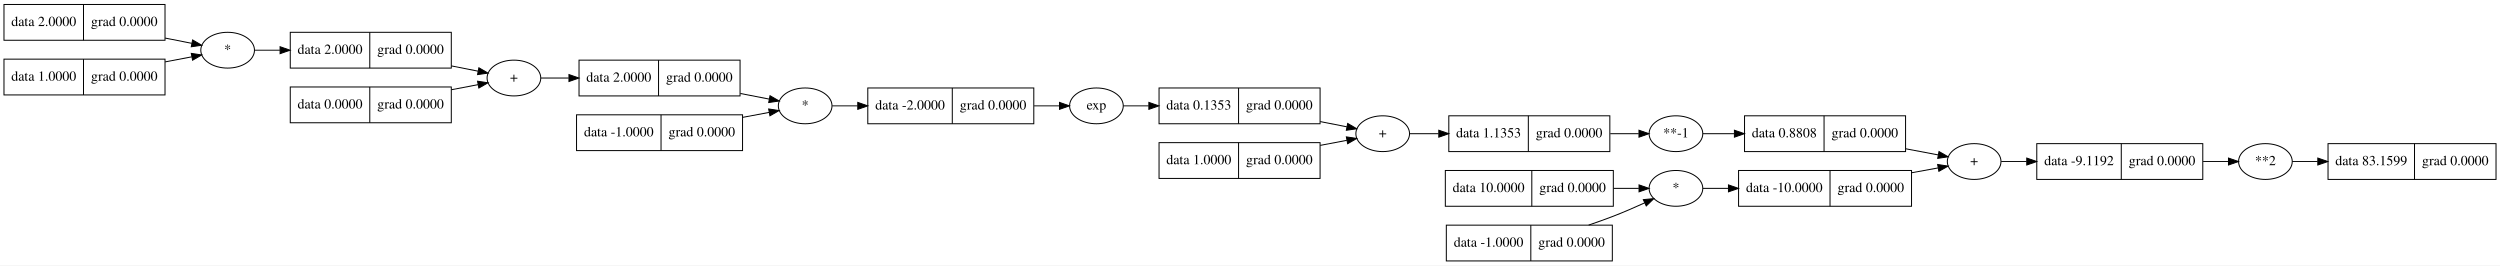
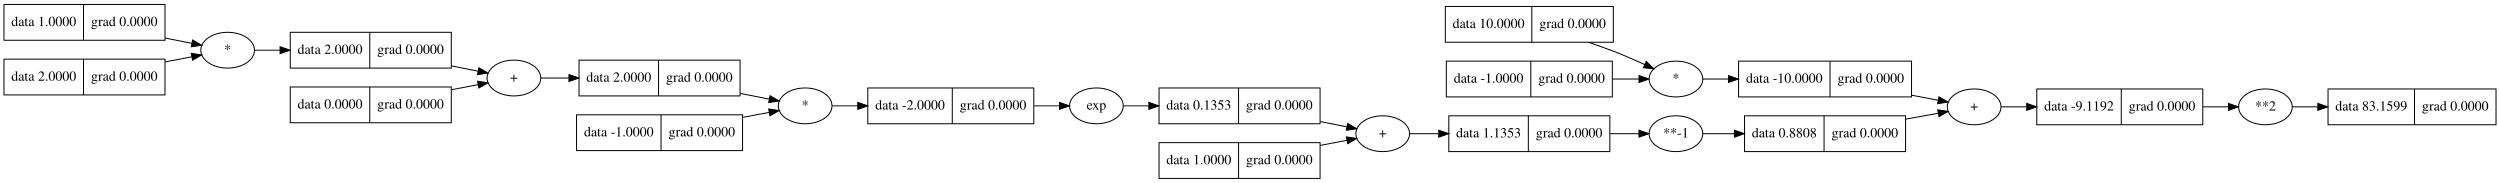
- <svg xmlns="http://www.w3.org/2000/svg" width="2515pt" height="267pt" viewBox="0.00 0.00 2515.00 267.00">
-   <g id="graph0" class="graph" transform="scale(1 1) rotate(0) translate(4 263)">
-     <polygon fill="white" stroke="transparent" points="-4,4 -4,-263 2511,-263 2511,4 -4,4" />
+ <svg xmlns="http://www.w3.org/2000/svg" width="2515pt" height="184pt" viewBox="0.00 0.00 2515.00 184.00">
+   <g id="graph0" class="graph" transform="scale(1 1) rotate(0) translate(4 180)">
+     <polygon fill="white" stroke="transparent" points="-4,4 -4,-180 2511,-180 2511,4 -4,4" />
    <g id="node1" class="node">
-       <polygon fill="none" stroke="black" points="0,-222.5 0,-258.5 162,-258.5 162,-222.5 0,-222.5" />
-       <text text-anchor="middle" x="40" y="-236.8" font-family="Times,serif" font-size="14.00">data 2.0000</text>
-       <polyline fill="none" stroke="black" points="80,-222.5 80,-258.5 " />
-       <text text-anchor="middle" x="121" y="-236.8" font-family="Times,serif" font-size="14.00">grad 0.0000</text>
+       <polygon fill="none" stroke="black" points="1450,-137.5 1450,-173.5 1619,-173.5 1619,-137.5 1450,-137.5" />
+       <text text-anchor="middle" x="1493.5" y="-151.8" font-family="Times,serif" font-size="14.00">data 10.0000</text>
+       <polyline fill="none" stroke="black" points="1537,-137.5 1537,-173.5 " />
+       <text text-anchor="middle" x="1578" y="-151.8" font-family="Times,serif" font-size="14.00">grad 0.0000</text>
+     </g>
+     <g id="node5" class="node">
+       <ellipse fill="none" stroke="black" cx="1682" cy="-100.5" rx="27" ry="18" />
+       <text text-anchor="middle" x="1682" y="-96.8" font-family="Times,serif" font-size="14.00">*</text>
+     </g>
+     <g id="edge12" class="edge">
+       <path fill="none" stroke="black" d="M1594.19,-137.44C1602.57,-134.59 1611.04,-131.57 1619,-128.5 1629.44,-124.47 1640.64,-119.59 1650.61,-115.04" />
+       <polygon fill="black" stroke="black" points="1652.13,-118.19 1659.73,-110.81 1649.18,-111.84 1652.13,-118.19" />
+     </g>
+     <g id="node2" class="node">
+       <polygon fill="none" stroke="black" points="2338,-54.5 2338,-90.5 2507,-90.5 2507,-54.5 2338,-54.5" />
+       <text text-anchor="middle" x="2381.5" y="-68.8" font-family="Times,serif" font-size="14.00">data 83.1599</text>
+       <polyline fill="none" stroke="black" points="2425,-54.5 2425,-90.5 " />
+       <text text-anchor="middle" x="2466" y="-68.8" font-family="Times,serif" font-size="14.00">grad 0.0000</text>
+     </g>
+     <g id="node3" class="node">
+       <ellipse fill="none" stroke="black" cx="2275" cy="-72.5" rx="27" ry="18" />
+       <text text-anchor="middle" x="2275" y="-68.8" font-family="Times,serif" font-size="14.00">**2</text>
+     </g>
+     <g id="edge1" class="edge">
+       <path fill="none" stroke="black" d="M2302.01,-72.5C2309.58,-72.5 2318.31,-72.5 2327.54,-72.5" />
+       <polygon fill="black" stroke="black" points="2327.72,-76 2337.72,-72.5 2327.72,-69 2327.72,-76" />
+     </g>
+     <g id="node4" class="node">
+       <polygon fill="none" stroke="black" points="1745,-82.5 1745,-118.5 1919,-118.5 1919,-82.5 1745,-82.5" />
+       <text text-anchor="middle" x="1791" y="-96.8" font-family="Times,serif" font-size="14.00">data -10.0000</text>
+       <polyline fill="none" stroke="black" points="1837,-82.5 1837,-118.5 " />
+       <text text-anchor="middle" x="1878" y="-96.8" font-family="Times,serif" font-size="14.00">grad 0.0000</text>
+     </g>
+     <g id="node14" class="node">
+       <ellipse fill="none" stroke="black" cx="1982" cy="-72.5" rx="27" ry="18" />
+       <text text-anchor="middle" x="1982" y="-68.8" font-family="Times,serif" font-size="14.00">+</text>
+     </g>
+     <g id="edge21" class="edge">
+       <path fill="none" stroke="black" d="M1919.09,-84.21C1928.48,-82.44 1937.6,-80.71 1945.83,-79.15" />
+       <polygon fill="black" stroke="black" points="1946.56,-82.58 1955.73,-77.28 1945.25,-75.7 1946.56,-82.58" />
+     </g>
+     <g id="edge2" class="edge">
+       <path fill="none" stroke="black" d="M1709.12,-100.5C1716.68,-100.5 1725.4,-100.5 1734.64,-100.5" />
+       <polygon fill="black" stroke="black" points="1734.83,-104 1744.83,-100.5 1734.83,-97 1734.83,-104" />
+     </g>
+     <g id="node6" class="node">
+       <polygon fill="none" stroke="black" points="578.5,-83.5 578.5,-119.5 740.5,-119.5 740.5,-83.5 578.5,-83.5" />
+       <text text-anchor="middle" x="618.5" y="-97.8" font-family="Times,serif" font-size="14.00">data 2.0000</text>
+       <polyline fill="none" stroke="black" points="658.5,-83.5 658.5,-119.5 " />
+       <text text-anchor="middle" x="699.5" y="-97.8" font-family="Times,serif" font-size="14.00">grad 0.0000</text>
+     </g>
+     <g id="node20" class="node">
+       <ellipse fill="none" stroke="black" cx="806" cy="-73.5" rx="27" ry="18" />
+       <text text-anchor="middle" x="806" y="-69.8" font-family="Times,serif" font-size="14.00">*</text>
+     </g>
+     <g id="edge13" class="edge">
+       <path fill="none" stroke="black" d="M740.78,-85.94C750.96,-83.97 760.92,-82.04 769.85,-80.31" />
+       <polygon fill="black" stroke="black" points="770.65,-83.72 779.8,-78.38 769.32,-76.85 770.65,-83.72" />
+     </g>
+     <g id="node7" class="node">
+       <ellipse fill="none" stroke="black" cx="513" cy="-101.5" rx="27" ry="18" />
+       <text text-anchor="middle" x="513" y="-97.8" font-family="Times,serif" font-size="14.00">+</text>
+     </g>
+     <g id="edge3" class="edge">
+       <path fill="none" stroke="black" d="M540.17,-101.5C548.4,-101.5 558.01,-101.5 568.12,-101.5" />
+       <polygon fill="black" stroke="black" points="568.37,-105 578.37,-101.5 568.37,-98 568.37,-105" />
+     </g>
+     <g id="node8" class="node">
+       <polygon fill="none" stroke="black" points="288,-111.5 288,-147.5 450,-147.5 450,-111.5 288,-111.5" />
+       <text text-anchor="middle" x="328" y="-125.8" font-family="Times,serif" font-size="14.00">data 2.0000</text>
+       <polyline fill="none" stroke="black" points="368,-111.5 368,-147.5 " />
+       <text text-anchor="middle" x="409" y="-125.8" font-family="Times,serif" font-size="14.00">grad 0.0000</text>
+     </g>
+     <g id="edge20" class="edge">
+       <path fill="none" stroke="black" d="M450.13,-113.7C459.51,-111.85 468.67,-110.04 476.94,-108.41" />
+       <polygon fill="black" stroke="black" points="477.77,-111.82 486.9,-106.45 476.42,-104.95 477.77,-111.82" />
+     </g>
+     <g id="node9" class="node">
+       <ellipse fill="none" stroke="black" cx="225" cy="-129.5" rx="27" ry="18" />
+       <text text-anchor="middle" x="225" y="-125.8" font-family="Times,serif" font-size="14.00">*</text>
+     </g>
+     <g id="edge4" class="edge">
+       <path fill="none" stroke="black" d="M252.04,-129.5C259.63,-129.5 268.38,-129.5 277.6,-129.5" />
+       <polygon fill="black" stroke="black" points="277.76,-133 287.76,-129.5 277.76,-126 277.76,-133" />
    </g>
    <g id="node10" class="node">
-       <ellipse fill="none" stroke="black" cx="225" cy="-212.5" rx="27" ry="18" />
-       <text text-anchor="middle" x="225" y="-208.8" font-family="Times,serif" font-size="14.00">*</text>
+       <polygon fill="none" stroke="black" points="0,-139.5 0,-175.5 162,-175.5 162,-139.5 0,-139.5" />
+       <text text-anchor="middle" x="40" y="-153.8" font-family="Times,serif" font-size="14.00">data 1.0000</text>
+       <polyline fill="none" stroke="black" points="80,-139.5 80,-175.5 " />
+       <text text-anchor="middle" x="121" y="-153.8" font-family="Times,serif" font-size="14.00">grad 0.0000</text>
+     </g>
+     <g id="edge17" class="edge">
+       <path fill="none" stroke="black" d="M162.13,-141.7C171.51,-139.85 180.67,-138.04 188.94,-136.41" />
+       <polygon fill="black" stroke="black" points="189.77,-139.82 198.9,-134.45 188.42,-132.95 189.77,-139.82" />
+     </g>
+     <g id="node11" class="node">
+       <polygon fill="none" stroke="black" points="576,-28.5 576,-64.5 743,-64.5 743,-28.5 576,-28.5" />
+       <text text-anchor="middle" x="618.5" y="-42.8" font-family="Times,serif" font-size="14.00">data -1.0000</text>
+       <polyline fill="none" stroke="black" points="661,-28.5 661,-64.5 " />
+       <text text-anchor="middle" x="702" y="-42.8" font-family="Times,serif" font-size="14.00">grad 0.0000</text>
+     </g>
+     <g id="edge22" class="edge">
+       <path fill="none" stroke="black" d="M743.3,-61.97C752.61,-63.71 761.68,-65.41 769.88,-66.94" />
+       <polygon fill="black" stroke="black" points="769.27,-70.38 779.75,-68.78 770.56,-63.5 769.27,-70.38" />
+     </g>
+     <g id="node12" class="node">
+       <polygon fill="none" stroke="black" points="288,-56.5 288,-92.5 450,-92.5 450,-56.5 288,-56.5" />
+       <text text-anchor="middle" x="328" y="-70.8" font-family="Times,serif" font-size="14.00">data 0.0000</text>
+       <polyline fill="none" stroke="black" points="368,-56.5 368,-92.5 " />
+       <text text-anchor="middle" x="409" y="-70.8" font-family="Times,serif" font-size="14.00">grad 0.0000</text>
+     </g>
+     <g id="edge16" class="edge">
+       <path fill="none" stroke="black" d="M450.13,-89.74C459.51,-91.52 468.67,-93.26 476.94,-94.83" />
+       <polygon fill="black" stroke="black" points="476.43,-98.3 486.9,-96.73 477.73,-91.42 476.43,-98.3" />
+     </g>
+     <g id="node13" class="node">
+       <polygon fill="none" stroke="black" points="2045,-54.5 2045,-90.5 2212,-90.5 2212,-54.5 2045,-54.5" />
+       <text text-anchor="middle" x="2087.5" y="-68.8" font-family="Times,serif" font-size="14.00">data -9.1192</text>
+       <polyline fill="none" stroke="black" points="2130,-54.5 2130,-90.5 " />
+       <text text-anchor="middle" x="2171" y="-68.8" font-family="Times,serif" font-size="14.00">grad 0.0000</text>
+     </g>
+     <g id="edge11" class="edge">
+       <path fill="none" stroke="black" d="M2212.3,-72.5C2221.14,-72.5 2229.77,-72.5 2237.64,-72.5" />
+       <polygon fill="black" stroke="black" points="2237.85,-76 2247.85,-72.5 2237.85,-69 2237.85,-76" />
+     </g>
+     <g id="edge5" class="edge">
+       <path fill="none" stroke="black" d="M2009.17,-72.5C2016.75,-72.5 2025.5,-72.5 2034.74,-72.5" />
+       <polygon fill="black" stroke="black" points="2034.92,-76 2044.92,-72.5 2034.92,-69 2034.92,-76" />
+     </g>
+     <g id="node15" class="node">
+       <polygon fill="none" stroke="black" points="1451,-82.5 1451,-118.5 1618,-118.5 1618,-82.5 1451,-82.5" />
+       <text text-anchor="middle" x="1493.5" y="-96.8" font-family="Times,serif" font-size="14.00">data -1.0000</text>
+       <polyline fill="none" stroke="black" points="1536,-82.5 1536,-118.5 " />
+       <text text-anchor="middle" x="1577" y="-96.8" font-family="Times,serif" font-size="14.00">grad 0.0000</text>
+     </g>
+     <g id="edge23" class="edge">
+       <path fill="none" stroke="black" d="M1618.03,-100.5C1627.41,-100.5 1636.57,-100.5 1644.87,-100.5" />
+       <polygon fill="black" stroke="black" points="1644.87,-104 1654.87,-100.5 1644.87,-97 1644.87,-104" />
+     </g>
+     <g id="node16" class="node">
+       <polygon fill="none" stroke="black" points="1162,-55.5 1162,-91.5 1324,-91.5 1324,-55.5 1162,-55.5" />
+       <text text-anchor="middle" x="1202" y="-69.8" font-family="Times,serif" font-size="14.00">data 0.1353</text>
+       <polyline fill="none" stroke="black" points="1242,-55.5 1242,-91.5 " />
+       <text text-anchor="middle" x="1283" y="-69.8" font-family="Times,serif" font-size="14.00">grad 0.0000</text>
+     </g>
+     <g id="node23" class="node">
+       <ellipse fill="none" stroke="black" cx="1387" cy="-45.5" rx="27" ry="18" />
+       <text text-anchor="middle" x="1387" y="-41.8" font-family="Times,serif" font-size="14.00">+</text>
+     </g>
+     <g id="edge18" class="edge">
+       <path fill="none" stroke="black" d="M1324.13,-57.7C1333.51,-55.85 1342.67,-54.04 1350.94,-52.41" />
+       <polygon fill="black" stroke="black" points="1351.77,-55.82 1360.9,-50.45 1350.42,-48.95 1351.77,-55.82" />
+     </g>
+     <g id="node17" class="node">
+       <ellipse fill="none" stroke="black" cx="1099" cy="-73.5" rx="27" ry="18" />
+       <text text-anchor="middle" x="1099" y="-69.8" font-family="Times,serif" font-size="14.00">exp</text>
+     </g>
+     <g id="edge6" class="edge">
+       <path fill="none" stroke="black" d="M1126.04,-73.5C1133.63,-73.5 1142.38,-73.5 1151.6,-73.5" />
+       <polygon fill="black" stroke="black" points="1151.76,-77 1161.76,-73.5 1151.76,-70 1151.76,-77" />
+     </g>
+     <g id="node18" class="node">
+       <polygon fill="none" stroke="black" points="0,-84.5 0,-120.5 162,-120.5 162,-84.5 0,-84.5" />
+       <text text-anchor="middle" x="40" y="-98.8" font-family="Times,serif" font-size="14.00">data 2.0000</text>
+       <polyline fill="none" stroke="black" points="80,-84.5 80,-120.5 " />
+       <text text-anchor="middle" x="121" y="-98.8" font-family="Times,serif" font-size="14.00">grad 0.0000</text>
    </g>
    <g id="edge15" class="edge">
-       <path fill="none" stroke="black" d="M162.13,-224.7C171.51,-222.85 180.67,-221.04 188.94,-219.41" />
-       <polygon fill="black" stroke="black" points="189.77,-222.82 198.9,-217.45 188.42,-215.95 189.77,-222.82" />
-     </g>
-     <g id="node2" class="node">
-       <polygon fill="none" stroke="black" points="1745,-55.5 1745,-91.5 1919,-91.5 1919,-55.5 1745,-55.5" />
-       <text text-anchor="middle" x="1791" y="-69.8" font-family="Times,serif" font-size="14.00">data -10.0000</text>
-       <polyline fill="none" stroke="black" points="1837,-55.5 1837,-91.5 " />
-       <text text-anchor="middle" x="1878" y="-69.8" font-family="Times,serif" font-size="14.00">grad 0.0000</text>
-     </g>
-     <g id="node8" class="node">
-       <ellipse fill="none" stroke="black" cx="1982" cy="-100.5" rx="27" ry="18" />
-       <text text-anchor="middle" x="1982" y="-96.8" font-family="Times,serif" font-size="14.00">+</text>
-     </g>
-     <g id="edge23" class="edge">
-       <path fill="none" stroke="black" d="M1919.09,-89.21C1928.48,-90.92 1937.6,-92.58 1945.83,-94.08" />
-       <polygon fill="black" stroke="black" points="1945.27,-97.54 1955.73,-95.89 1946.52,-90.65 1945.27,-97.54" />
-     </g>
-     <g id="node3" class="node">
-       <ellipse fill="none" stroke="black" cx="1682" cy="-73.5" rx="27" ry="18" />
-       <text text-anchor="middle" x="1682" y="-69.8" font-family="Times,serif" font-size="14.00">*</text>
-     </g>
-     <g id="edge1" class="edge">
-       <path fill="none" stroke="black" d="M1709.12,-73.5C1716.68,-73.5 1725.4,-73.5 1734.64,-73.5" />
-       <polygon fill="black" stroke="black" points="1734.83,-77 1744.83,-73.5 1734.83,-70 1734.83,-77" />
-     </g>
-     <g id="node4" class="node">
-       <polygon fill="none" stroke="black" points="1450,-55.5 1450,-91.5 1619,-91.5 1619,-55.5 1450,-55.5" />
-       <text text-anchor="middle" x="1493.5" y="-69.8" font-family="Times,serif" font-size="14.00">data 10.0000</text>
-       <polyline fill="none" stroke="black" points="1537,-55.5 1537,-91.5 " />
-       <text text-anchor="middle" x="1578" y="-69.8" font-family="Times,serif" font-size="14.00">grad 0.0000</text>
-     </g>
-     <g id="edge13" class="edge">
-       <path fill="none" stroke="black" d="M1619.29,-73.5C1628.15,-73.5 1636.79,-73.5 1644.66,-73.5" />
-       <polygon fill="black" stroke="black" points="1644.87,-77 1654.87,-73.5 1644.87,-70 1644.87,-77" />
-     </g>
-     <g id="node5" class="node">
-       <polygon fill="none" stroke="black" points="578.5,-166.5 578.5,-202.5 740.5,-202.5 740.5,-166.5 578.5,-166.5" />
-       <text text-anchor="middle" x="618.5" y="-180.8" font-family="Times,serif" font-size="14.00">data 2.0000</text>
-       <polyline fill="none" stroke="black" points="658.5,-166.5 658.5,-202.5 " />
-       <text text-anchor="middle" x="699.5" y="-180.8" font-family="Times,serif" font-size="14.00">grad 0.0000</text>
+       <path fill="none" stroke="black" d="M162.13,-117.74C171.51,-119.52 180.67,-121.26 188.94,-122.83" />
+       <polygon fill="black" stroke="black" points="188.43,-126.3 198.9,-124.73 189.73,-119.42 188.43,-126.3" />
+     </g>
+     <g id="node19" class="node">
+       <polygon fill="none" stroke="black" points="869,-55.5 869,-91.5 1036,-91.5 1036,-55.5 869,-55.5" />
+       <text text-anchor="middle" x="911.5" y="-69.8" font-family="Times,serif" font-size="14.00">data -2.0000</text>
+       <polyline fill="none" stroke="black" points="954,-55.5 954,-91.5 " />
+       <text text-anchor="middle" x="995" y="-69.8" font-family="Times,serif" font-size="14.00">grad 0.0000</text>
+     </g>
+     <g id="edge14" class="edge">
+       <path fill="none" stroke="black" d="M1036.3,-73.5C1045.14,-73.5 1053.77,-73.5 1061.64,-73.5" />
+       <polygon fill="black" stroke="black" points="1061.85,-77 1071.85,-73.5 1061.85,-70 1061.85,-77" />
+     </g>
+     <g id="edge7" class="edge">
+       <path fill="none" stroke="black" d="M833.17,-73.5C840.75,-73.5 849.5,-73.5 858.74,-73.5" />
+       <polygon fill="black" stroke="black" points="858.92,-77 868.92,-73.5 858.92,-70 858.92,-77" />
+     </g>
+     <g id="node21" class="node">
+       <polygon fill="none" stroke="black" points="1162,-0.5 1162,-36.5 1324,-36.5 1324,-0.5 1162,-0.5" />
+       <text text-anchor="middle" x="1202" y="-14.8" font-family="Times,serif" font-size="14.00">data 1.0000</text>
+       <polyline fill="none" stroke="black" points="1242,-0.5 1242,-36.5 " />
+       <text text-anchor="middle" x="1283" y="-14.8" font-family="Times,serif" font-size="14.00">grad 0.0000</text>
+     </g>
+     <g id="edge10" class="edge">
+       <path fill="none" stroke="black" d="M1324.13,-33.74C1333.51,-35.52 1342.67,-37.26 1350.94,-38.83" />
+       <polygon fill="black" stroke="black" points="1350.43,-42.3 1360.9,-40.73 1351.73,-35.42 1350.43,-42.3" />
+     </g>
+     <g id="node22" class="node">
+       <polygon fill="none" stroke="black" points="1453.5,-27.5 1453.5,-63.5 1615.5,-63.5 1615.5,-27.5 1453.5,-27.5" />
+       <text text-anchor="middle" x="1493.5" y="-41.8" font-family="Times,serif" font-size="14.00">data 1.1353</text>
+       <polyline fill="none" stroke="black" points="1533.5,-27.5 1533.5,-63.5 " />
+       <text text-anchor="middle" x="1574.5" y="-41.8" font-family="Times,serif" font-size="14.00">grad 0.0000</text>
    </g>
    <g id="node25" class="node">
-       <ellipse fill="none" stroke="black" cx="806" cy="-156.5" rx="27" ry="18" />
-       <text text-anchor="middle" x="806" y="-152.8" font-family="Times,serif" font-size="14.00">*</text>
-     </g>
-     <g id="edge22" class="edge">
-       <path fill="none" stroke="black" d="M740.78,-168.94C750.96,-166.97 760.92,-165.04 769.85,-163.31" />
-       <polygon fill="black" stroke="black" points="770.65,-166.72 779.8,-161.38 769.32,-159.85 770.65,-166.72" />
-     </g>
-     <g id="node6" class="node">
-       <ellipse fill="none" stroke="black" cx="513" cy="-184.5" rx="27" ry="18" />
-       <text text-anchor="middle" x="513" y="-180.8" font-family="Times,serif" font-size="14.00">+</text>
-     </g>
-     <g id="edge2" class="edge">
-       <path fill="none" stroke="black" d="M540.17,-184.5C548.4,-184.5 558.01,-184.5 568.12,-184.5" />
-       <polygon fill="black" stroke="black" points="568.37,-188 578.37,-184.5 568.37,-181 568.37,-188" />
-     </g>
-     <g id="node7" class="node">
-       <polygon fill="none" stroke="black" points="2045,-82.5 2045,-118.5 2212,-118.5 2212,-82.5 2045,-82.5" />
-       <text text-anchor="middle" x="2087.5" y="-96.8" font-family="Times,serif" font-size="14.00">data -9.1192</text>
-       <polyline fill="none" stroke="black" points="2130,-82.5 2130,-118.5 " />
-       <text text-anchor="middle" x="2171" y="-96.8" font-family="Times,serif" font-size="14.00">grad 0.0000</text>
-     </g>
-     <g id="node12" class="node">
-       <ellipse fill="none" stroke="black" cx="2275" cy="-100.5" rx="27" ry="18" />
-       <text text-anchor="middle" x="2275" y="-96.8" font-family="Times,serif" font-size="14.00">**2</text>
-     </g>
-     <g id="edge20" class="edge">
-       <path fill="none" stroke="black" d="M2212.3,-100.5C2221.14,-100.5 2229.77,-100.5 2237.64,-100.5" />
-       <polygon fill="black" stroke="black" points="2237.85,-104 2247.85,-100.5 2237.85,-97 2237.85,-104" />
-     </g>
-     <g id="edge3" class="edge">
-       <path fill="none" stroke="black" d="M2009.17,-100.5C2016.75,-100.5 2025.5,-100.5 2034.74,-100.5" />
-       <polygon fill="black" stroke="black" points="2034.92,-104 2044.92,-100.5 2034.92,-97 2034.92,-104" />
-     </g>
-     <g id="node9" class="node">
-       <polygon fill="none" stroke="black" points="288,-194.5 288,-230.5 450,-230.5 450,-194.5 288,-194.5" />
-       <text text-anchor="middle" x="328" y="-208.8" font-family="Times,serif" font-size="14.00">data 2.0000</text>
-       <polyline fill="none" stroke="black" points="368,-194.5 368,-230.5 " />
-       <text text-anchor="middle" x="409" y="-208.8" font-family="Times,serif" font-size="14.00">grad 0.0000</text>
-     </g>
-     <g id="edge10" class="edge">
-       <path fill="none" stroke="black" d="M450.13,-196.7C459.51,-194.85 468.67,-193.04 476.94,-191.41" />
-       <polygon fill="black" stroke="black" points="477.77,-194.82 486.9,-189.45 476.42,-187.95 477.77,-194.82" />
-     </g>
-     <g id="edge4" class="edge">
-       <path fill="none" stroke="black" d="M252.04,-212.5C259.63,-212.5 268.38,-212.5 277.6,-212.5" />
-       <polygon fill="black" stroke="black" points="277.76,-216 287.76,-212.5 277.76,-209 277.76,-216" />
-     </g>
-     <g id="node11" class="node">
-       <polygon fill="none" stroke="black" points="2338,-82.5 2338,-118.5 2507,-118.5 2507,-82.5 2338,-82.5" />
-       <text text-anchor="middle" x="2381.5" y="-96.8" font-family="Times,serif" font-size="14.00">data 83.1599</text>
-       <polyline fill="none" stroke="black" points="2425,-82.5 2425,-118.5 " />
-       <text text-anchor="middle" x="2466" y="-96.8" font-family="Times,serif" font-size="14.00">grad 0.0000</text>
-     </g>
-     <g id="edge5" class="edge">
-       <path fill="none" stroke="black" d="M2302.01,-100.5C2309.58,-100.5 2318.31,-100.5 2327.54,-100.5" />
-       <polygon fill="black" stroke="black" points="2327.72,-104 2337.72,-100.5 2327.72,-97 2327.72,-104" />
-     </g>
-     <g id="node13" class="node">
-       <polygon fill="none" stroke="black" points="1451,-0.5 1451,-36.5 1618,-36.5 1618,-0.5 1451,-0.5" />
-       <text text-anchor="middle" x="1493.5" y="-14.8" font-family="Times,serif" font-size="14.00">data -1.0000</text>
-       <polyline fill="none" stroke="black" points="1536,-0.5 1536,-36.5 " />
-       <text text-anchor="middle" x="1577" y="-14.8" font-family="Times,serif" font-size="14.00">grad 0.0000</text>
-     </g>
-     <g id="edge21" class="edge">
-       <path fill="none" stroke="black" d="M1594.19,-36.56C1602.57,-39.41 1611.04,-42.43 1619,-45.5 1629.44,-49.53 1640.64,-54.41 1650.61,-58.96" />
-       <polygon fill="black" stroke="black" points="1649.18,-62.16 1659.73,-63.19 1652.13,-55.81 1649.18,-62.16" />
-     </g>
-     <g id="node14" class="node">
-       <polygon fill="none" stroke="black" points="1453.5,-110.5 1453.5,-146.5 1615.5,-146.5 1615.5,-110.5 1453.5,-110.5" />
-       <text text-anchor="middle" x="1493.5" y="-124.8" font-family="Times,serif" font-size="14.00">data 1.1353</text>
-       <polyline fill="none" stroke="black" points="1533.5,-110.5 1533.5,-146.5 " />
-       <text text-anchor="middle" x="1574.5" y="-124.8" font-family="Times,serif" font-size="14.00">grad 0.0000</text>
-     </g>
-     <g id="node20" class="node">
-       <ellipse fill="none" stroke="black" cx="1682" cy="-128.5" rx="27" ry="18" />
-       <text text-anchor="middle" x="1682" y="-124.8" font-family="Times,serif" font-size="14.00">**-1</text>
+       <ellipse fill="none" stroke="black" cx="1682" cy="-45.5" rx="27" ry="18" />
+       <text text-anchor="middle" x="1682" y="-41.8" font-family="Times,serif" font-size="14.00">**-1</text>
+     </g>
+     <g id="edge19" class="edge">
+       <path fill="none" stroke="black" d="M1615.91,-45.5C1625.91,-45.5 1635.71,-45.5 1644.56,-45.5" />
+       <polygon fill="black" stroke="black" points="1644.81,-49 1654.81,-45.5 1644.81,-42 1644.81,-49" />
+     </g>
+     <g id="edge8" class="edge">
+       <path fill="none" stroke="black" d="M1414.01,-45.5C1422.56,-45.5 1432.6,-45.5 1443.17,-45.5" />
+       <polygon fill="black" stroke="black" points="1443.43,-49 1453.43,-45.5 1443.43,-42 1443.43,-49" />
+     </g>
+     <g id="node24" class="node">
+       <polygon fill="none" stroke="black" points="1751,-27.5 1751,-63.5 1913,-63.5 1913,-27.5 1751,-27.5" />
+       <text text-anchor="middle" x="1791" y="-41.8" font-family="Times,serif" font-size="14.00">data 0.8808</text>
+       <polyline fill="none" stroke="black" points="1831,-27.5 1831,-63.5 " />
+       <text text-anchor="middle" x="1872" y="-41.8" font-family="Times,serif" font-size="14.00">grad 0.0000</text>
    </g>
    <g id="edge24" class="edge">
-       <path fill="none" stroke="black" d="M1615.91,-128.5C1625.91,-128.5 1635.71,-128.5 1644.56,-128.5" />
-       <polygon fill="black" stroke="black" points="1644.81,-132 1654.81,-128.5 1644.81,-125 1644.81,-132" />
-     </g>
-     <g id="node15" class="node">
-       <ellipse fill="none" stroke="black" cx="1387" cy="-128.5" rx="27" ry="18" />
-       <text text-anchor="middle" x="1387" y="-124.8" font-family="Times,serif" font-size="14.00">+</text>
-     </g>
-     <g id="edge6" class="edge">
-       <path fill="none" stroke="black" d="M1414.01,-128.5C1422.56,-128.5 1432.6,-128.5 1443.17,-128.5" />
-       <polygon fill="black" stroke="black" points="1443.43,-132 1453.43,-128.5 1443.43,-125 1443.43,-132" />
-     </g>
-     <g id="node16" class="node">
-       <polygon fill="none" stroke="black" points="0,-167.5 0,-203.5 162,-203.5 162,-167.5 0,-167.5" />
-       <text text-anchor="middle" x="40" y="-181.8" font-family="Times,serif" font-size="14.00">data 1.0000</text>
-       <polyline fill="none" stroke="black" points="80,-167.5 80,-203.5 " />
-       <text text-anchor="middle" x="121" y="-181.8" font-family="Times,serif" font-size="14.00">grad 0.0000</text>
-     </g>
-     <g id="edge16" class="edge">
-       <path fill="none" stroke="black" d="M162.13,-200.74C171.51,-202.52 180.67,-204.26 188.94,-205.83" />
-       <polygon fill="black" stroke="black" points="188.43,-209.3 198.9,-207.73 189.73,-202.42 188.43,-209.3" />
-     </g>
-     <g id="node17" class="node">
-       <polygon fill="none" stroke="black" points="576,-111.5 576,-147.5 743,-147.5 743,-111.5 576,-111.5" />
-       <text text-anchor="middle" x="618.5" y="-125.8" font-family="Times,serif" font-size="14.00">data -1.0000</text>
-       <polyline fill="none" stroke="black" points="661,-111.5 661,-147.5 " />
-       <text text-anchor="middle" x="702" y="-125.8" font-family="Times,serif" font-size="14.00">grad 0.0000</text>
-     </g>
-     <g id="edge14" class="edge">
-       <path fill="none" stroke="black" d="M743.3,-144.97C752.61,-146.71 761.68,-148.41 769.88,-149.94" />
-       <polygon fill="black" stroke="black" points="769.27,-153.38 779.75,-151.78 770.56,-146.5 769.27,-153.38" />
-     </g>
-     <g id="node18" class="node">
-       <polygon fill="none" stroke="black" points="288,-139.5 288,-175.5 450,-175.5 450,-139.5 288,-139.5" />
-       <text text-anchor="middle" x="328" y="-153.8" font-family="Times,serif" font-size="14.00">data 0.0000</text>
-       <polyline fill="none" stroke="black" points="368,-139.5 368,-175.5 " />
-       <text text-anchor="middle" x="409" y="-153.8" font-family="Times,serif" font-size="14.00">grad 0.0000</text>
-     </g>
-     <g id="edge12" class="edge">
-       <path fill="none" stroke="black" d="M450.13,-172.74C459.51,-174.52 468.67,-176.26 476.94,-177.83" />
-       <polygon fill="black" stroke="black" points="476.43,-181.3 486.9,-179.73 477.73,-174.42 476.43,-181.3" />
-     </g>
-     <g id="node19" class="node">
-       <polygon fill="none" stroke="black" points="1751,-110.5 1751,-146.5 1913,-146.5 1913,-110.5 1751,-110.5" />
-       <text text-anchor="middle" x="1791" y="-124.8" font-family="Times,serif" font-size="14.00">data 0.8808</text>
-       <polyline fill="none" stroke="black" points="1831,-110.5 1831,-146.5 " />
-       <text text-anchor="middle" x="1872" y="-124.8" font-family="Times,serif" font-size="14.00">grad 0.0000</text>
-     </g>
-     <g id="edge17" class="edge">
-       <path fill="none" stroke="black" d="M1913.06,-113.35C1924.59,-111.17 1935.92,-109.03 1945.92,-107.14" />
-       <polygon fill="black" stroke="black" points="1946.64,-110.56 1955.82,-105.26 1945.34,-103.68 1946.64,-110.56" />
-     </g>
-     <g id="edge7" class="edge">
-       <path fill="none" stroke="black" d="M1709.12,-128.5C1718.3,-128.5 1729.2,-128.5 1740.65,-128.5" />
-       <polygon fill="black" stroke="black" points="1740.82,-132 1750.82,-128.5 1740.82,-125 1740.82,-132" />
-     </g>
-     <g id="node21" class="node">
-       <polygon fill="none" stroke="black" points="1162,-83.5 1162,-119.5 1324,-119.5 1324,-83.5 1162,-83.5" />
-       <text text-anchor="middle" x="1202" y="-97.8" font-family="Times,serif" font-size="14.00">data 1.0000</text>
-       <polyline fill="none" stroke="black" points="1242,-83.5 1242,-119.5 " />
-       <text text-anchor="middle" x="1283" y="-97.8" font-family="Times,serif" font-size="14.00">grad 0.0000</text>
-     </g>
-     <g id="edge19" class="edge">
-       <path fill="none" stroke="black" d="M1324.13,-116.74C1333.51,-118.52 1342.67,-120.26 1350.94,-121.83" />
-       <polygon fill="black" stroke="black" points="1350.43,-125.3 1360.9,-123.73 1351.73,-118.42 1350.43,-125.3" />
-     </g>
-     <g id="node22" class="node">
-       <polygon fill="none" stroke="black" points="1162,-138.5 1162,-174.5 1324,-174.5 1324,-138.5 1162,-138.5" />
-       <text text-anchor="middle" x="1202" y="-152.8" font-family="Times,serif" font-size="14.00">data 0.1353</text>
-       <polyline fill="none" stroke="black" points="1242,-138.5 1242,-174.5 " />
-       <text text-anchor="middle" x="1283" y="-152.8" font-family="Times,serif" font-size="14.00">grad 0.0000</text>
-     </g>
-     <g id="edge11" class="edge">
-       <path fill="none" stroke="black" d="M1324.13,-140.7C1333.51,-138.85 1342.67,-137.04 1350.94,-135.41" />
-       <polygon fill="black" stroke="black" points="1351.77,-138.82 1360.9,-133.45 1350.42,-131.95 1351.77,-138.82" />
-     </g>
-     <g id="node23" class="node">
-       <ellipse fill="none" stroke="black" cx="1099" cy="-156.5" rx="27" ry="18" />
-       <text text-anchor="middle" x="1099" y="-152.8" font-family="Times,serif" font-size="14.00">exp</text>
-     </g>
-     <g id="edge8" class="edge">
-       <path fill="none" stroke="black" d="M1126.04,-156.5C1133.63,-156.5 1142.38,-156.5 1151.6,-156.5" />
-       <polygon fill="black" stroke="black" points="1151.76,-160 1161.76,-156.5 1151.76,-153 1151.76,-160" />
-     </g>
-     <g id="node24" class="node">
-       <polygon fill="none" stroke="black" points="869,-138.5 869,-174.5 1036,-174.5 1036,-138.5 869,-138.5" />
-       <text text-anchor="middle" x="911.5" y="-152.8" font-family="Times,serif" font-size="14.00">data -2.0000</text>
-       <polyline fill="none" stroke="black" points="954,-138.5 954,-174.5 " />
-       <text text-anchor="middle" x="995" y="-152.8" font-family="Times,serif" font-size="14.00">grad 0.0000</text>
-     </g>
-     <g id="edge18" class="edge">
-       <path fill="none" stroke="black" d="M1036.3,-156.5C1045.14,-156.5 1053.77,-156.5 1061.64,-156.5" />
-       <polygon fill="black" stroke="black" points="1061.85,-160 1071.85,-156.5 1061.85,-153 1061.85,-160" />
+       <path fill="none" stroke="black" d="M1913.06,-60.11C1924.59,-62.21 1935.92,-64.28 1945.92,-66.1" />
+       <polygon fill="black" stroke="black" points="1945.35,-69.55 1955.82,-67.91 1946.61,-62.67 1945.35,-69.55" />
    </g>
    <g id="edge9" class="edge">
-       <path fill="none" stroke="black" d="M833.17,-156.5C840.75,-156.5 849.5,-156.5 858.74,-156.5" />
-       <polygon fill="black" stroke="black" points="858.92,-160 868.92,-156.5 858.92,-153 858.92,-160" />
+       <path fill="none" stroke="black" d="M1709.12,-45.5C1718.3,-45.5 1729.2,-45.5 1740.65,-45.5" />
+       <polygon fill="black" stroke="black" points="1740.82,-49 1750.82,-45.5 1740.82,-42 1740.82,-49" />
    </g>
  </g>
</svg>
